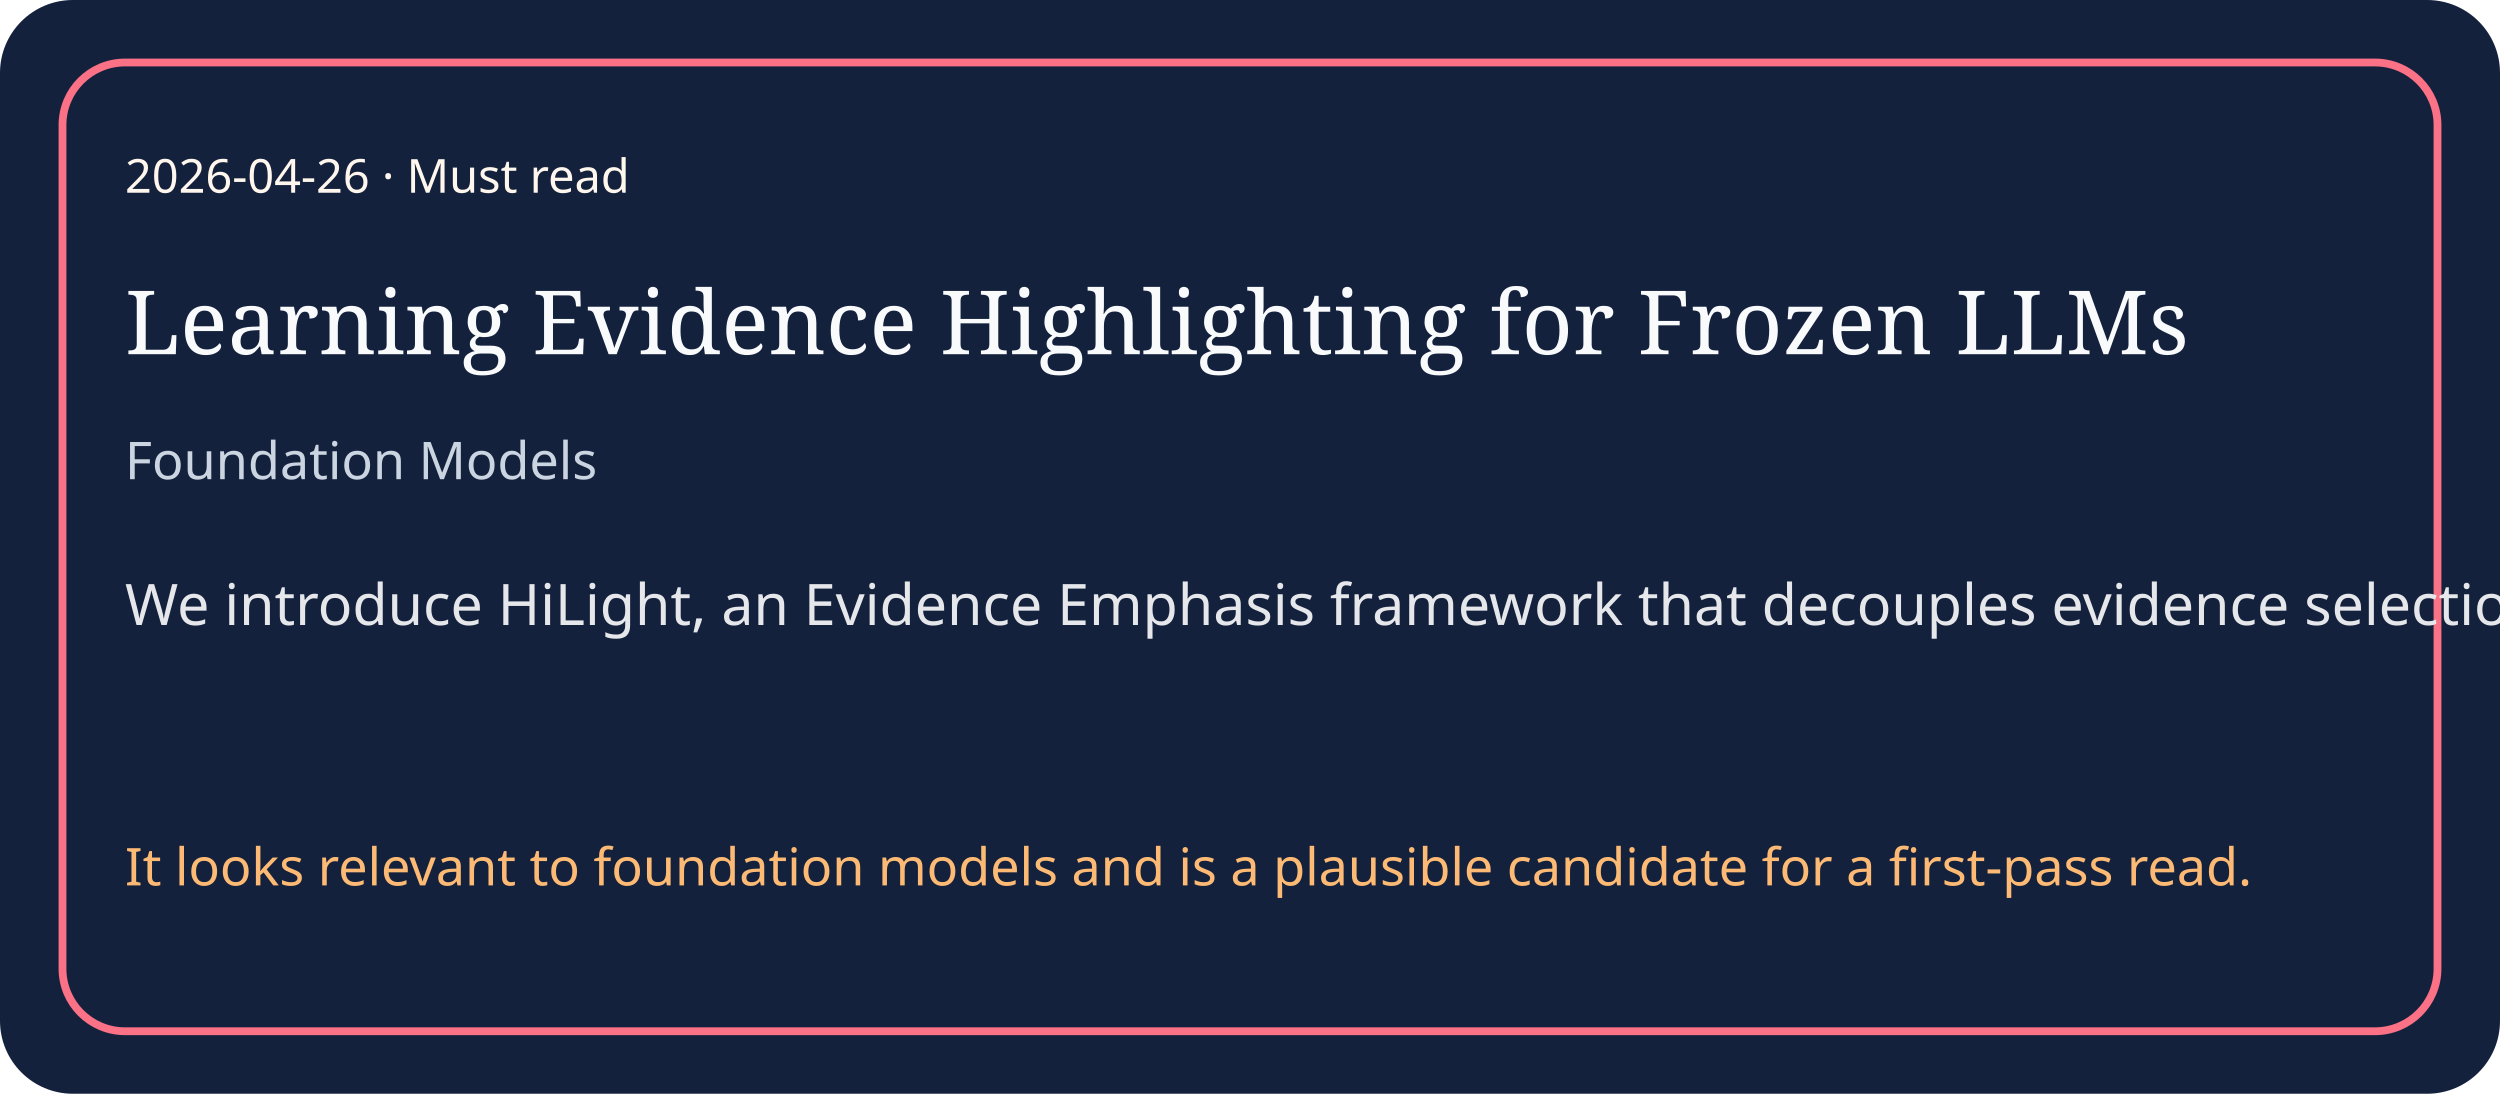
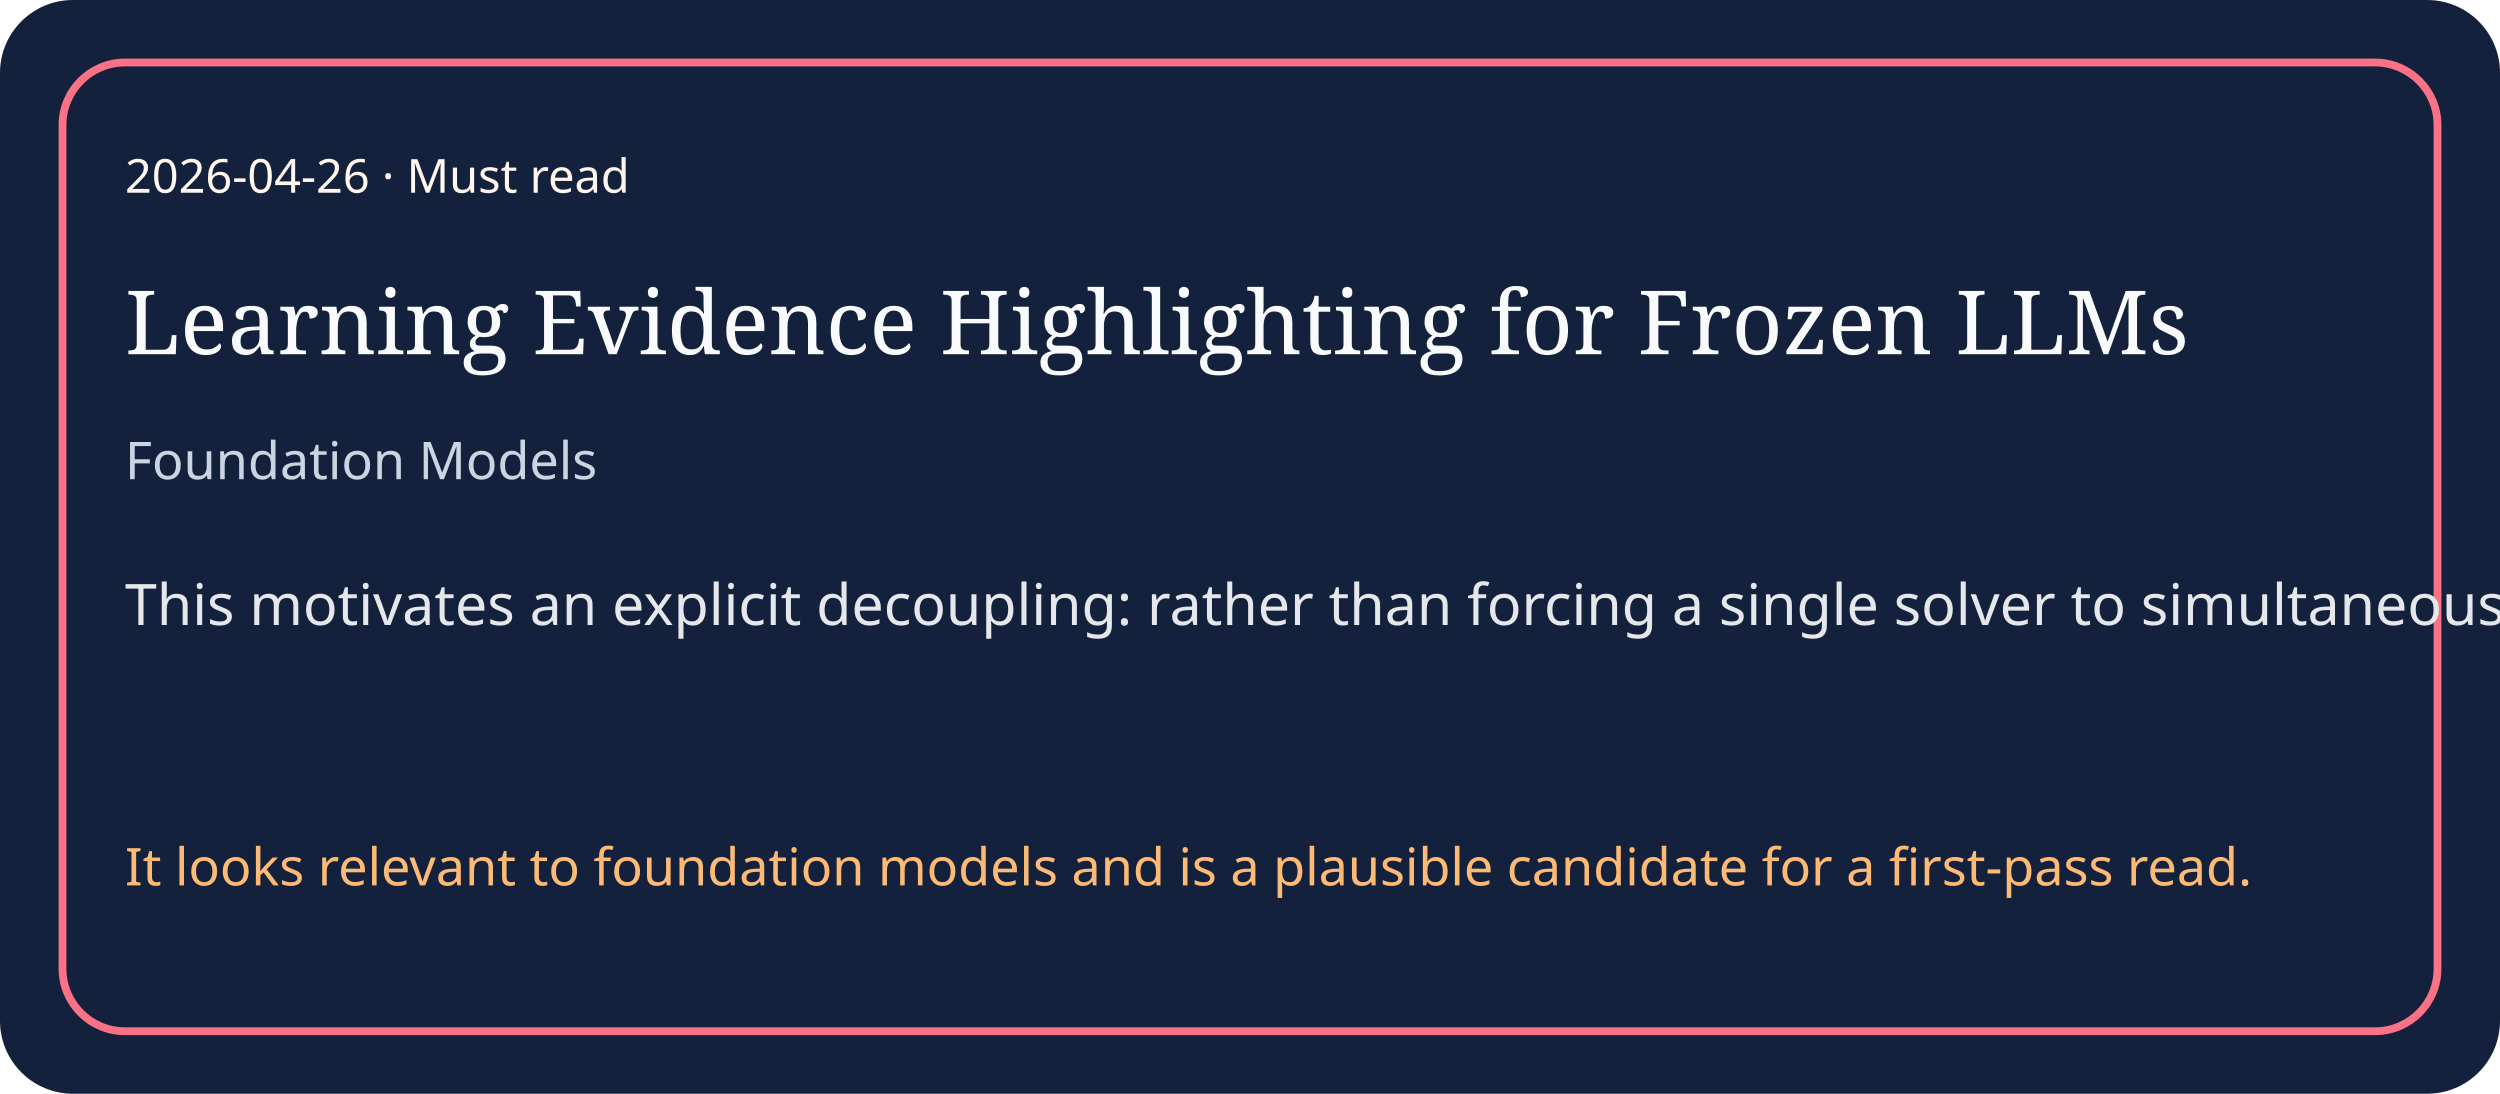
<svg xmlns="http://www.w3.org/2000/svg" width="960" height="420" viewBox="0 0 960 420">
  <rect width="960" height="420" rx="28" fill="#14213d" />
  <rect x="24" y="24" width="912" height="372" rx="24" fill="none" stroke="#fb7185" stroke-width="3" />
  <text x="48" y="74" fill="#fff7ed" font-size="18" font-family="Trebuchet MS, sans-serif">2026-04-26 · Must read</text>
  <text x="48" y="136" fill="#f8fafc" font-size="34" font-family="Georgia, serif">Learning Evidence Highlighting for Frozen LLMs</text>
  <text x="48" y="184" fill="#cbd5e1" font-size="20" font-family="Trebuchet MS, sans-serif">Foundation Models</text>
-   <text x="48" y="240" fill="#e5e7eb" font-size="22" font-family="Trebuchet MS, sans-serif">We introduce HiLight, an Evidence Emphasis framework that decouples evidence selection from reasoning for frozen LLM so…</text>
+   <text x="48" y="240" fill="#e5e7eb" font-size="22" font-family="Trebuchet MS, sans-serif">This motivates an explicit decoupling: rather than forcing a single solver to simultaneously sift through noise and rea…</text>
  <text x="48" y="340" fill="#fdba74" font-size="20" font-family="Trebuchet MS, sans-serif">It looks relevant to foundation models and is a plausible candidate for a first-pass read.</text>
</svg>
